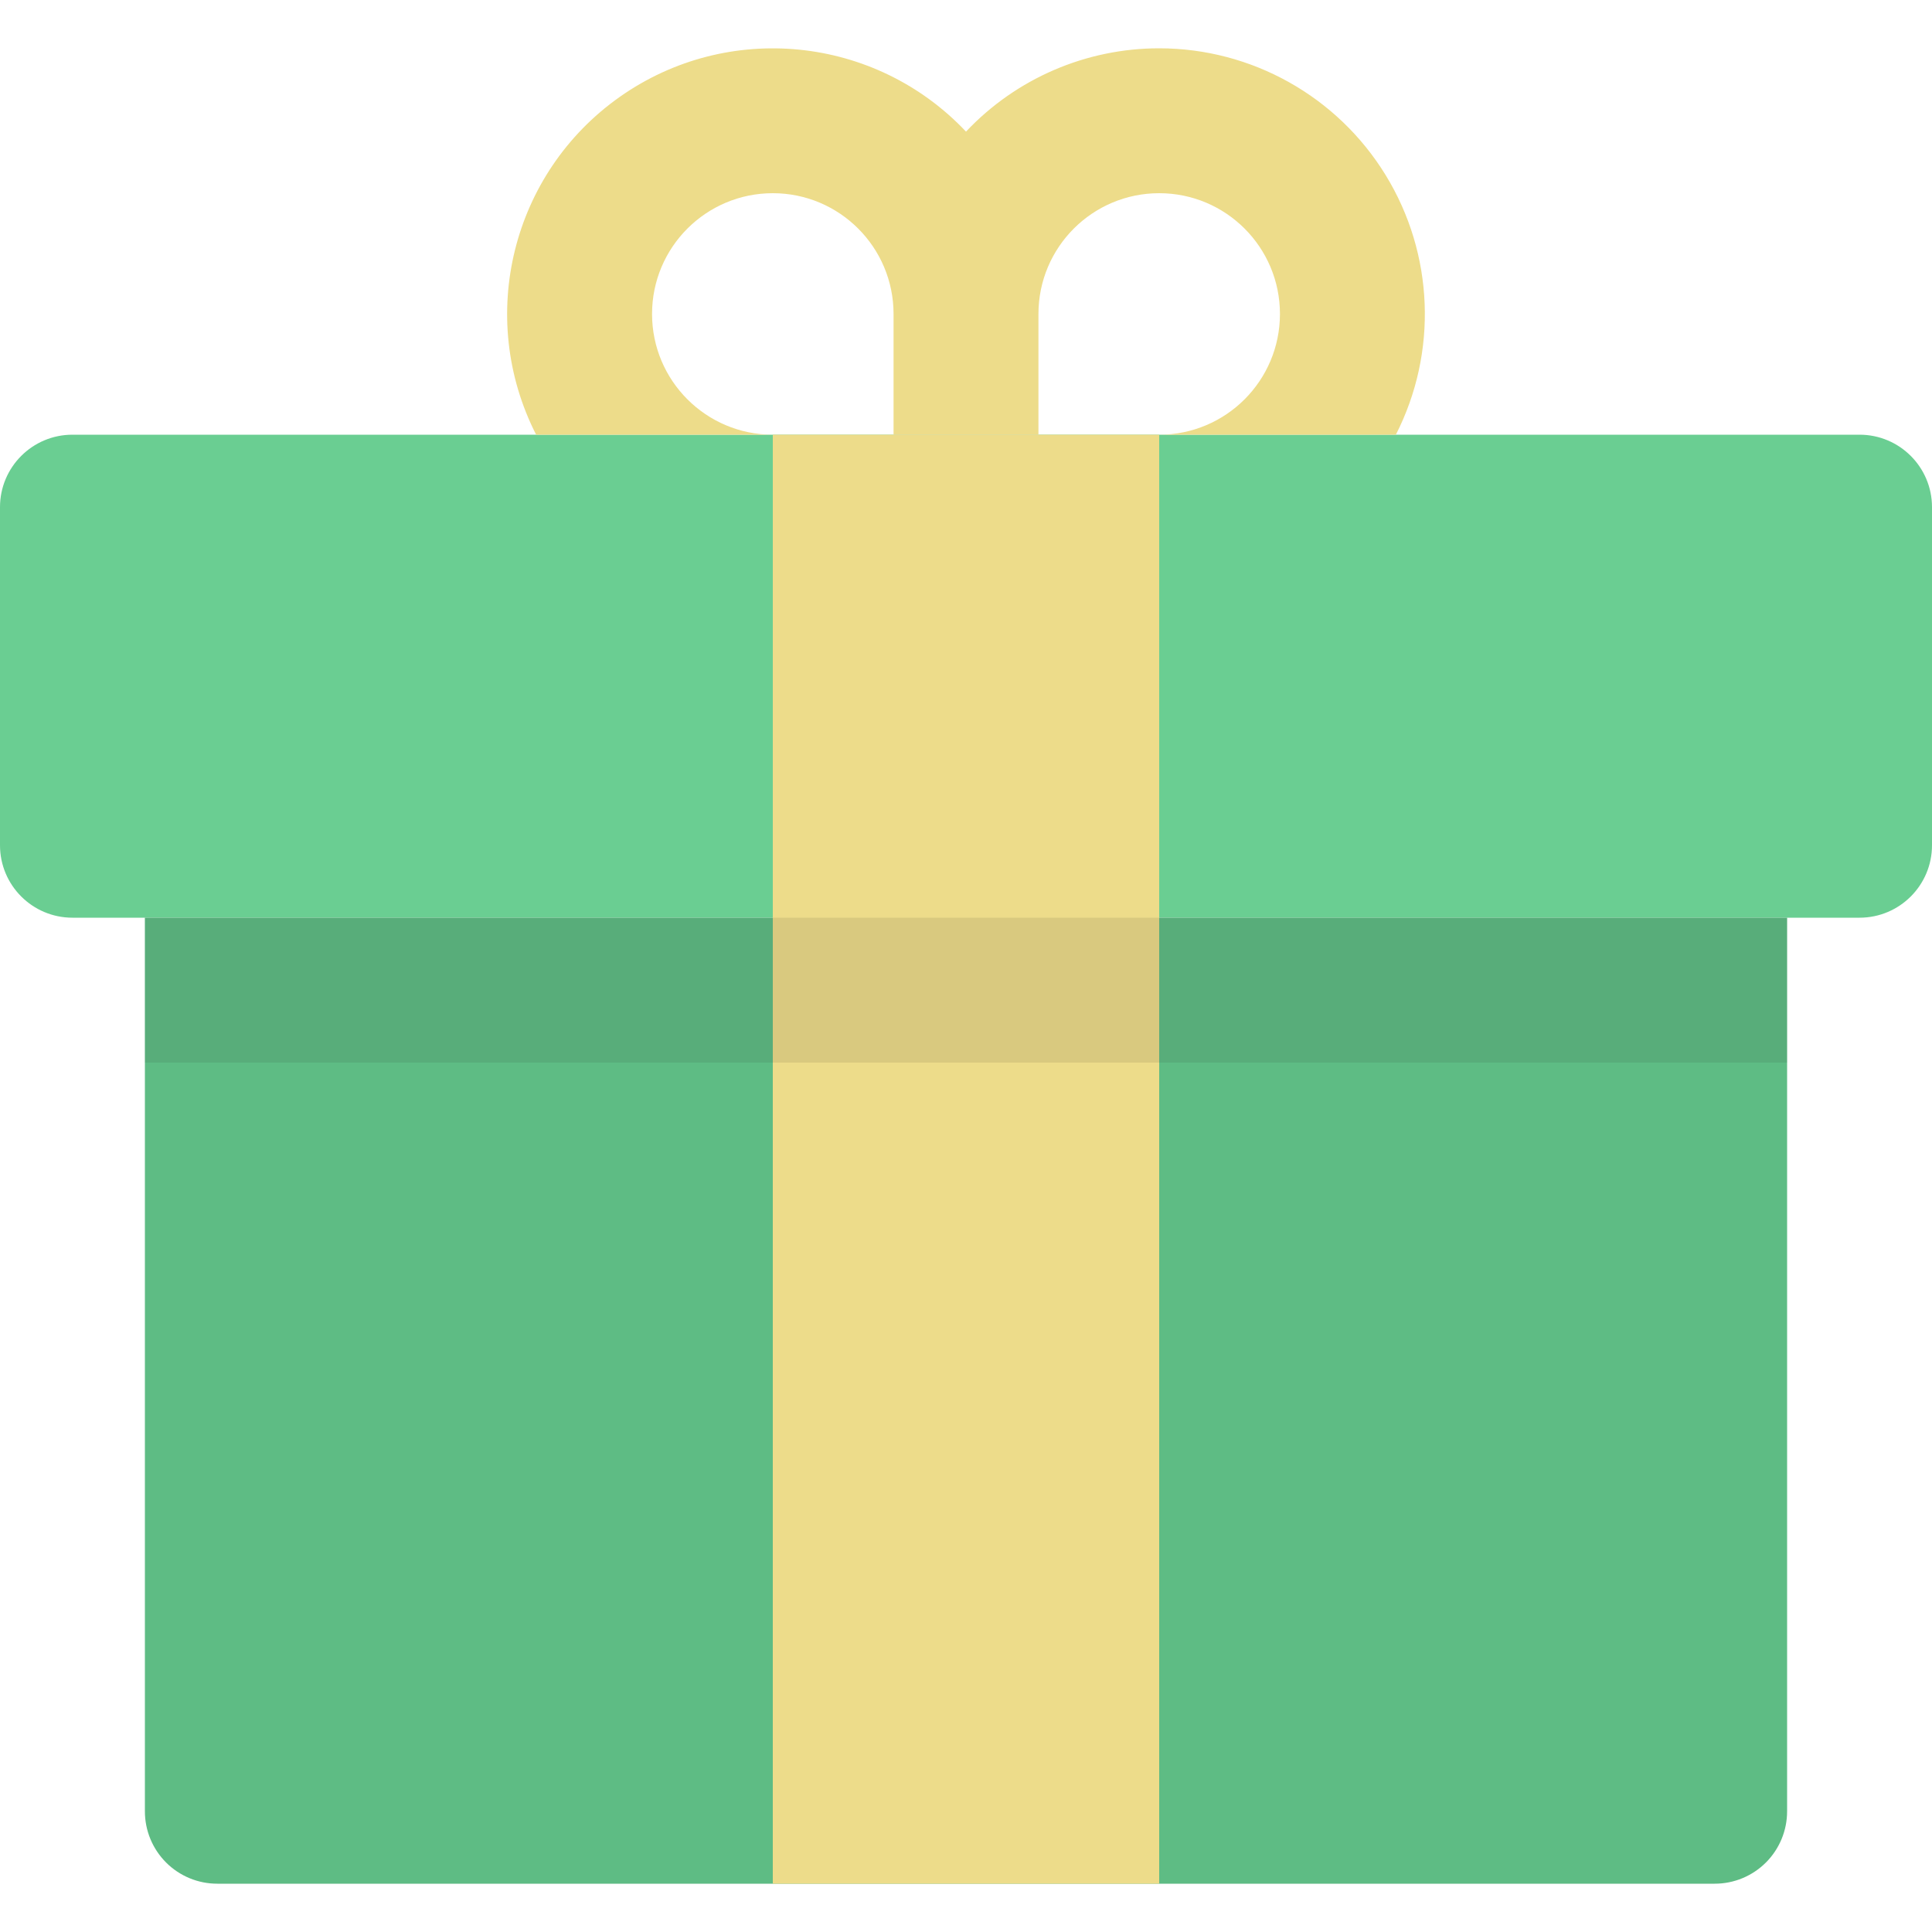
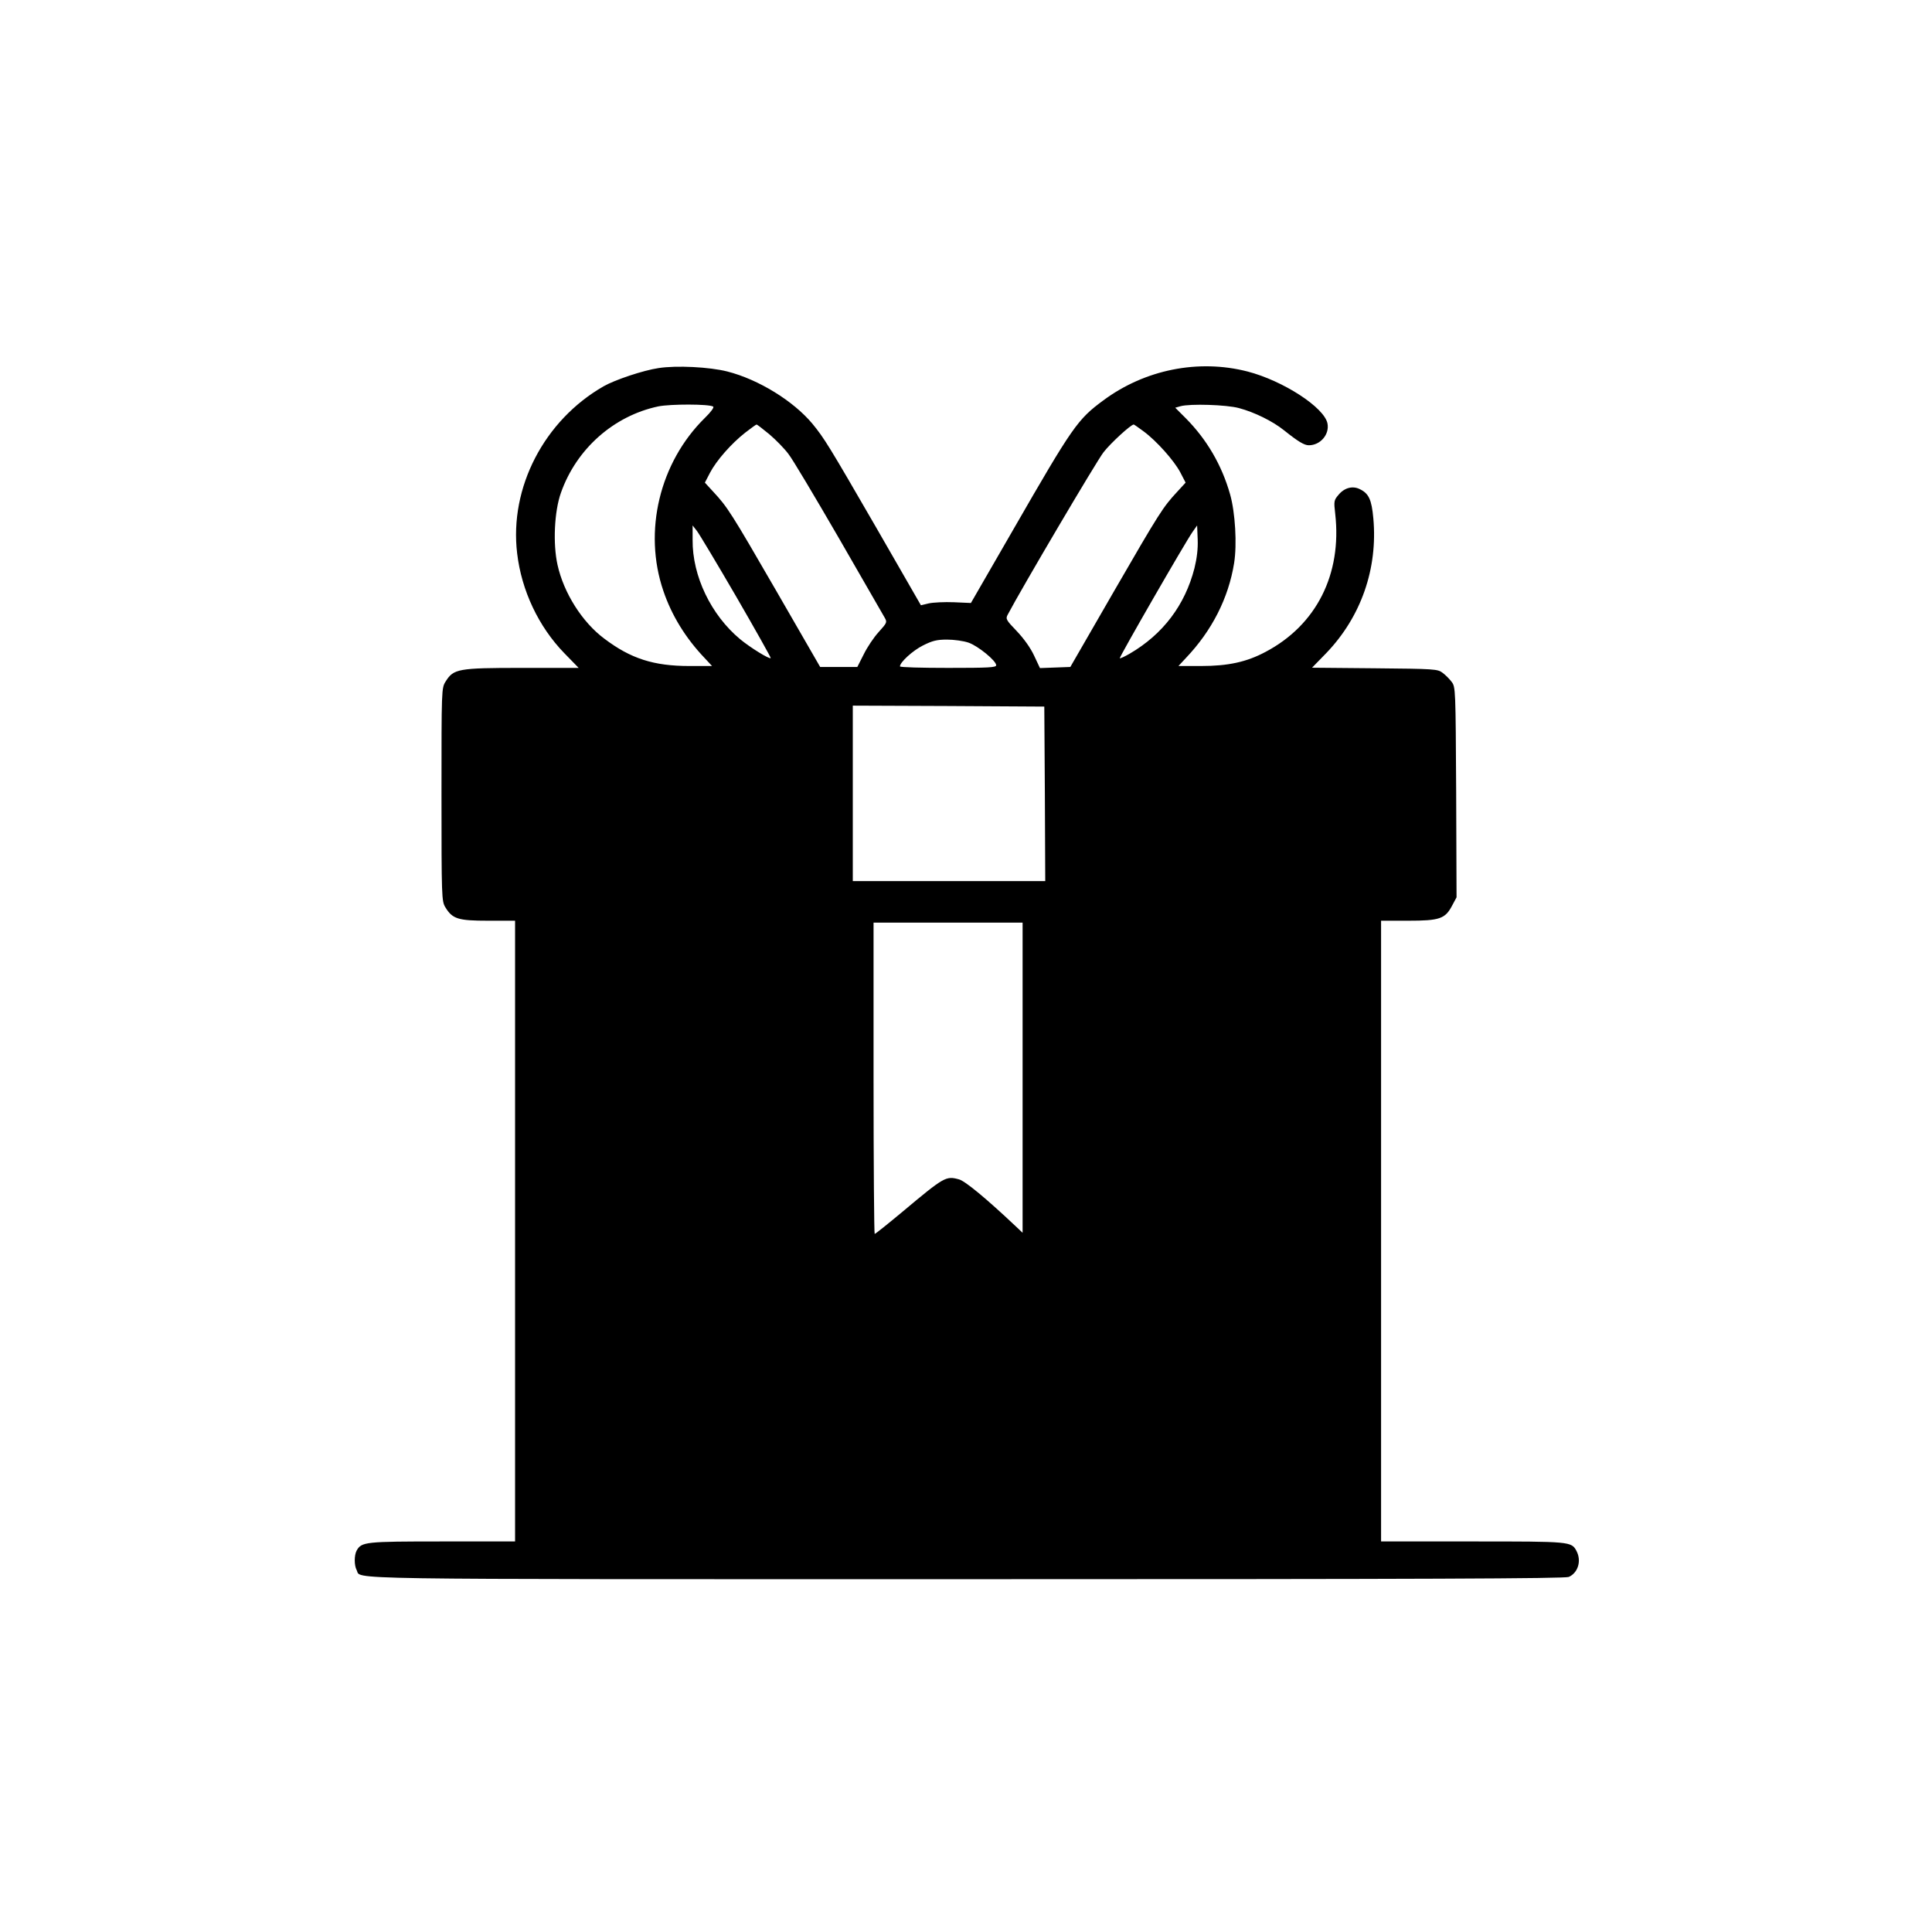
- <svg xmlns="http://www.w3.org/2000/svg" id="Layer_1" data-name="Layer 1" viewBox="0 0 512 512">
-   <defs>
-     <style>
-             .cls-1 {
-                 fill: #6ace92;
-             }
-             .cls-2 {
-                 fill: #5ebc84;
-             }
-             .cls-3 {
-                 fill: #eddc8a;
-             }
-             .cls-4 {
-                 opacity: 0.1;
-             }
-             .cls-5 {
-                 fill: #231f20;
-             }
-         </style>
-   </defs>
-   <rect class="cls-1" y="115.2" width="512" height="128" rx="19.2" ry="19.2" />
-   <path class="cls-2" d="M473.6,243.2V480a19.17,19.17,0,0,1-19.2,19.2H57.6A19.17,19.17,0,0,1,38.4,480V243.2Z" />
-   <rect class="cls-3" x="204.8" y="115.2" width="102.4" height="384" />
-   <g class="cls-4">
-     <rect class="cls-5" x="38.4" y="243.2" width="435.2" height="38.4" />
+ <svg xmlns="http://www.w3.org/2000/svg" version="1.0" width="1024pt" height="1024pt" viewBox="0 0 1024 1024" preserveAspectRatio="xMidYMid meet">
+   <g transform="translate(0,1024) scale(0.1,-0.1)" fill="#000000" stroke="none">
+     <path d="M3490 8289 c-81 -12 -230 -62 -290 -96 -315 -180 -501 -537 -459 -886 23 -196 113 -388 250 -529 l76 -78 -301 0 c-339 0 -362 -5 -404 -72 -22 -35 -22 -39 -22 -599 0 -545 1 -565 20 -597 38 -63 68 -72 228 -72 l142 0 0 -1645 0 -1645 -385 0 c-411 0 -429 -2 -455 -49 -13 -25 -13 -77 0 -102 29 -52 -188 -49 3234 -49 2433 0 3171 3 3191 12 49 22 68 85 41 137 -27 51 -31 51 -551 51 l-485 0 0 1645 0 1645 143 0 c168 0 197 10 234 81 l23 43 -2 557 c-3 545 -3 558 -24 585 -11 15 -33 37 -48 48 -26 20 -42 21 -360 24 l-332 3 76 78 c184 192 273 447 249 713 -9 100 -24 133 -73 156 -37 18 -80 7 -111 -30 -25 -29 -26 -34 -18 -102 36 -320 -100 -589 -369 -731 -101 -54 -199 -75 -342 -75 l-120 0 40 43 c137 144 225 316 255 502 16 100 6 268 -21 364 -44 156 -124 292 -235 404 l-56 56 28 8 c51 14 244 8 310 -10 82 -22 178 -69 239 -118 75 -60 107 -79 131 -79 61 0 110 57 99 115 -16 85 -235 227 -424 276 -261 67 -544 10 -764 -153 -137 -101 -162 -137 -477 -684 l-225 -390 -90 4 c-50 2 -110 -1 -133 -6 l-42 -10 -237 412 c-252 436 -275 473 -338 550 -101 121 -286 235 -451 277 -94 24 -270 33 -365 18z m290 -204 c6 -4 -12 -29 -44 -60 -240 -236 -328 -601 -220 -917 44 -130 118 -250 218 -355 l40 -43 -120 0 c-189 0 -311 39 -451 145 -117 87 -215 242 -248 391 -25 112 -17 284 18 382 82 233 280 408 516 458 65 13 269 13 291 -1z m298 -147 c34 -29 79 -75 100 -103 22 -27 141 -228 267 -445 125 -217 234 -407 243 -422 15 -26 14 -28 -30 -77 -26 -28 -62 -82 -80 -119 l-34 -67 -99 0 -98 0 -233 404 c-241 417 -258 443 -333 524 l-45 49 27 52 c34 65 113 155 187 213 30 23 57 43 60 43 3 0 34 -24 68 -52z m1983 16 c68 -50 162 -155 195 -218 l28 -54 -45 -49 c-75 -81 -92 -107 -333 -524 l-233 -404 -80 -3 -81 -3 -31 66 c-19 41 -54 90 -92 130 -56 58 -60 65 -48 87 72 137 473 817 508 861 37 48 145 147 160 147 2 0 25 -16 52 -36z m-2159 -876 c103 -178 185 -324 183 -326 -7 -7 -109 56 -162 100 -154 128 -254 335 -252 527 l0 76 22 -28 c12 -15 106 -172 209 -349z m2429 151 c-50 -196 -167 -351 -344 -454 -26 -15 -50 -26 -52 -24 -4 5 349 618 386 670 l24 34 3 -74 c2 -49 -4 -99 -17 -152z m-1198 -395 c50 -17 147 -96 147 -120 0 -12 -42 -14 -255 -14 -140 0 -255 3 -255 8 0 22 68 84 122 111 50 25 73 31 128 31 36 0 87 -7 113 -16z m405 -801 l2 -463 -510 0 -510 0 0 465 0 465 508 -2 507 -3 3 -462z m-118 -1505 l0 -822 -37 35 c-156 147 -267 239 -300 248 -69 19 -77 15 -299 -171 -78 -65 -144 -118 -148 -118 -3 0 -6 371 -6 825 l0 825 395 0 395 0 0 -822z" />
  </g>
-   <path class="cls-3" d="M307.2,12.8A70.38,70.38,0,0,0,256,34.88,70.41,70.41,0,0,0,142.08,115.2H204.8a32,32,0,1,1,32-32v32h38.4v-32a32,32,0,1,1,32,32h62.72A70.42,70.42,0,0,0,307.2,12.8Z" />
</svg>
